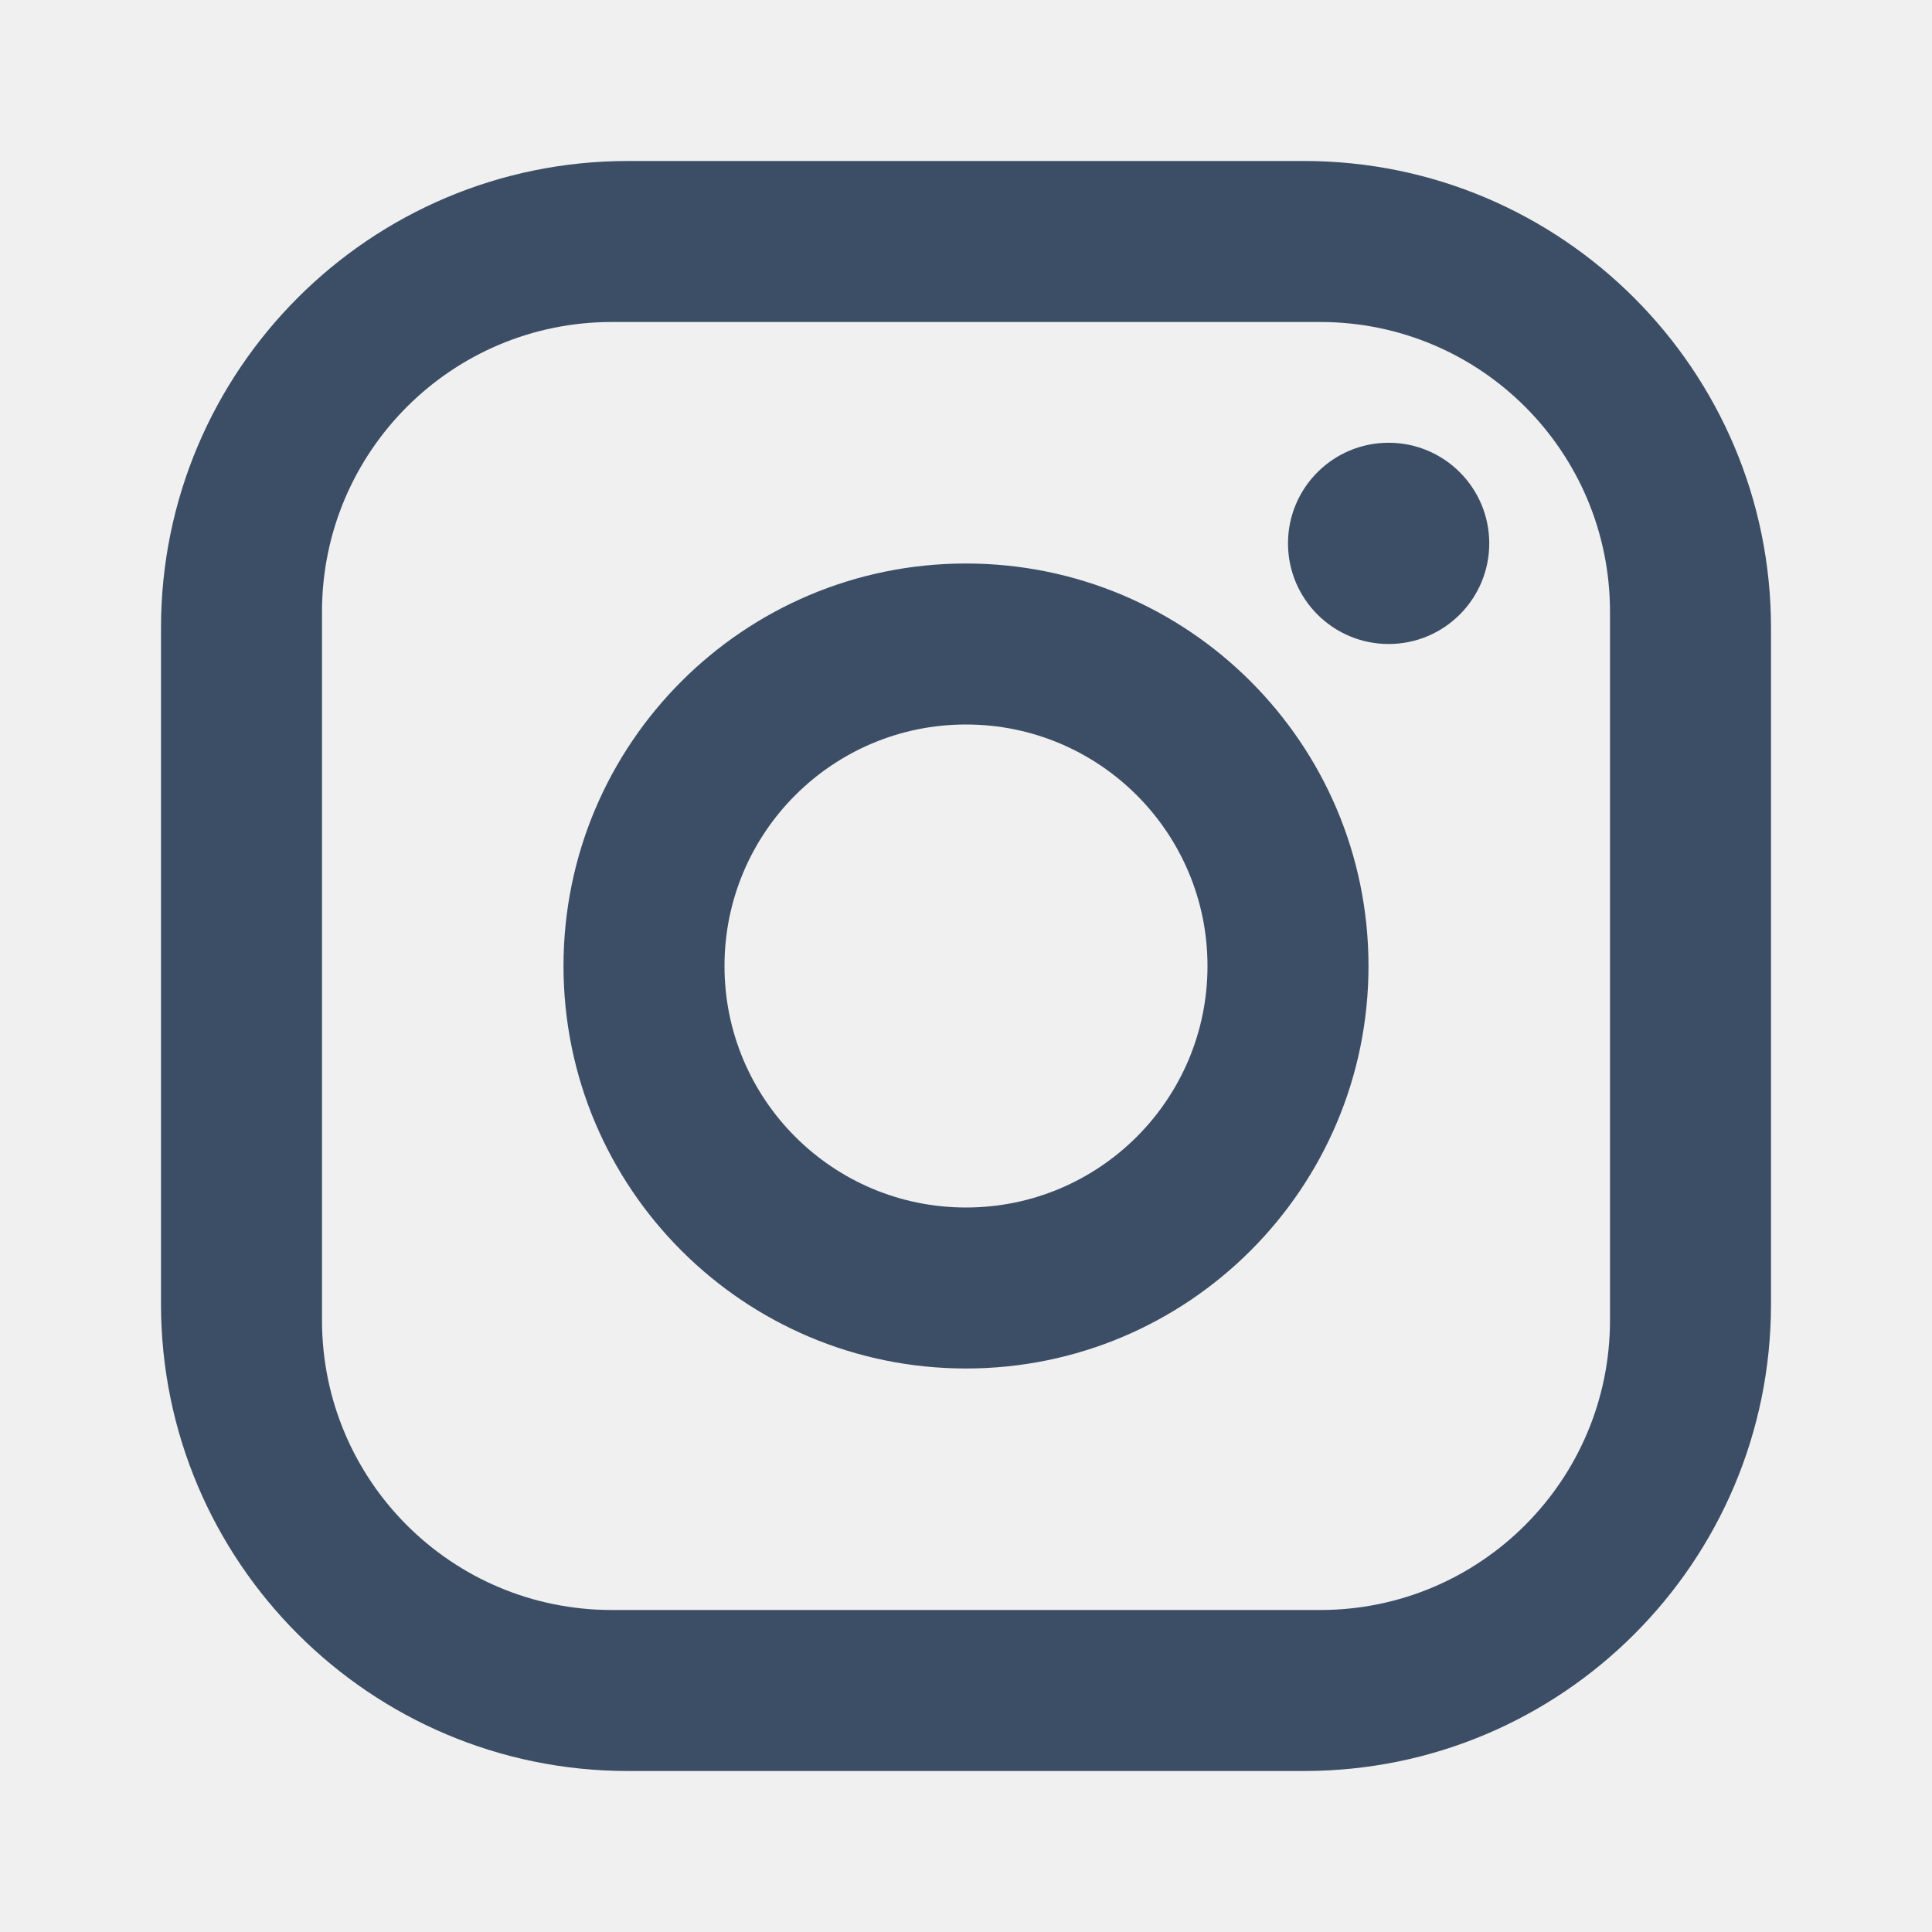
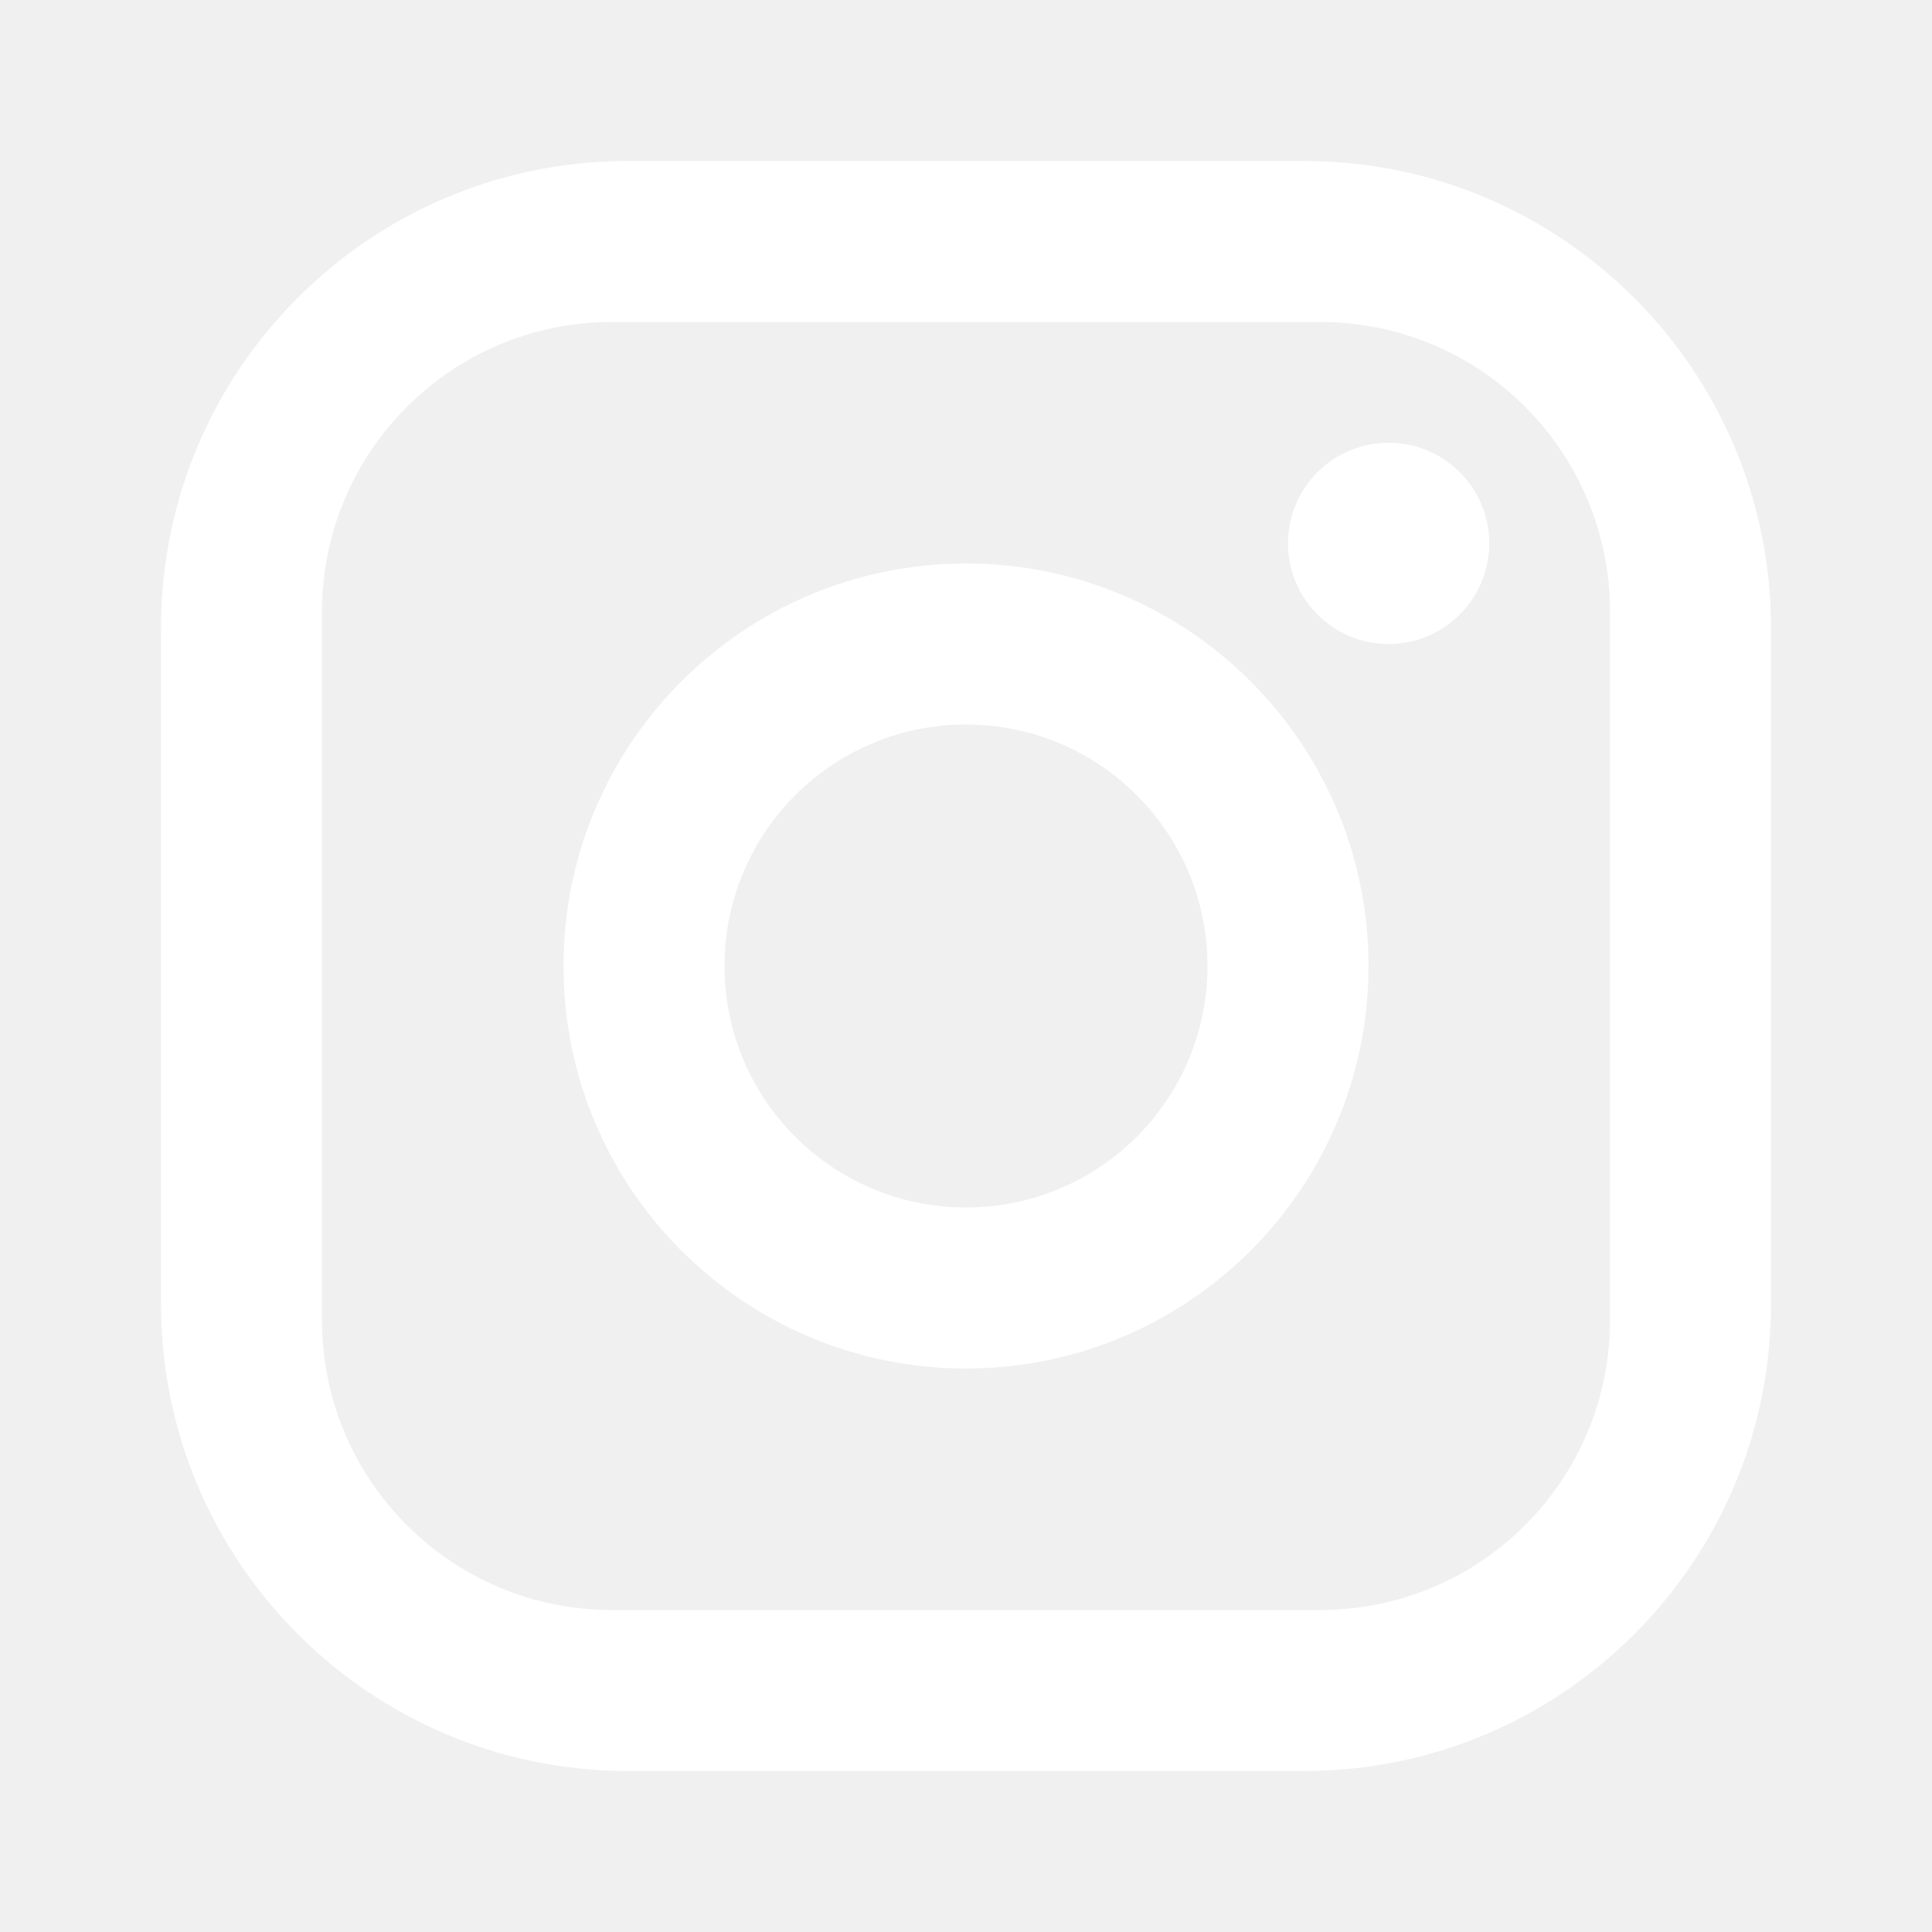
<svg xmlns="http://www.w3.org/2000/svg" width="1em" height="1em" viewBox="0 0 24 24">
-   <path fill="#3c4e66" d="M7.8 2h8.4C19.4 2 22 4.6 22 7.8v8.4a5.8 5.8 0 0 1-5.8 5.8H7.8C4.6 22 2 19.4 2 16.2V7.8A5.8 5.8 0 0 1 7.8 2m-.2 2A3.6 3.6 0 0 0 4 7.6v8.8C4 18.39 5.61 20 7.6 20h8.8a3.6 3.6 0 0 0 3.6-3.6V7.6C20 5.61 18.39 4 16.4 4zm9.65 1.5a1.25 1.25 0 0 1 1.25 1.25A1.25 1.25 0 0 1 17.25 8A1.25 1.25 0 0 1 16 6.75a1.25 1.25 0 0 1 1.25-1.25M12 7a5 5 0 0 1 5 5a5 5 0 0 1-5 5a5 5 0 0 1-5-5a5 5 0 0 1 5-5m0 2a3 3 0 0 0-3 3a3 3 0 0 0 3 3a3 3 0 0 0 3-3a3 3 0 0 0-3-3" />
+   <path fill="#ffffff" d="M7.8 2h8.4C19.4 2 22 4.6 22 7.8v8.4a5.8 5.8 0 0 1-5.8 5.8H7.8C4.6 22 2 19.4 2 16.2V7.8A5.8 5.8 0 0 1 7.8 2m-.2 2A3.6 3.6 0 0 0 4 7.6v8.8C4 18.39 5.61 20 7.6 20h8.8a3.6 3.6 0 0 0 3.6-3.6V7.6C20 5.61 18.39 4 16.4 4zm9.65 1.5a1.25 1.25 0 0 1 1.25 1.25A1.25 1.25 0 0 1 17.25 8A1.25 1.25 0 0 1 16 6.75a1.25 1.25 0 0 1 1.25-1.25M12 7a5 5 0 0 1 5 5a5 5 0 0 1-5 5a5 5 0 0 1-5-5a5 5 0 0 1 5-5m0 2a3 3 0 0 0-3 3a3 3 0 0 0 3 3a3 3 0 0 0 3-3a3 3 0 0 0-3-3" />
</svg>
